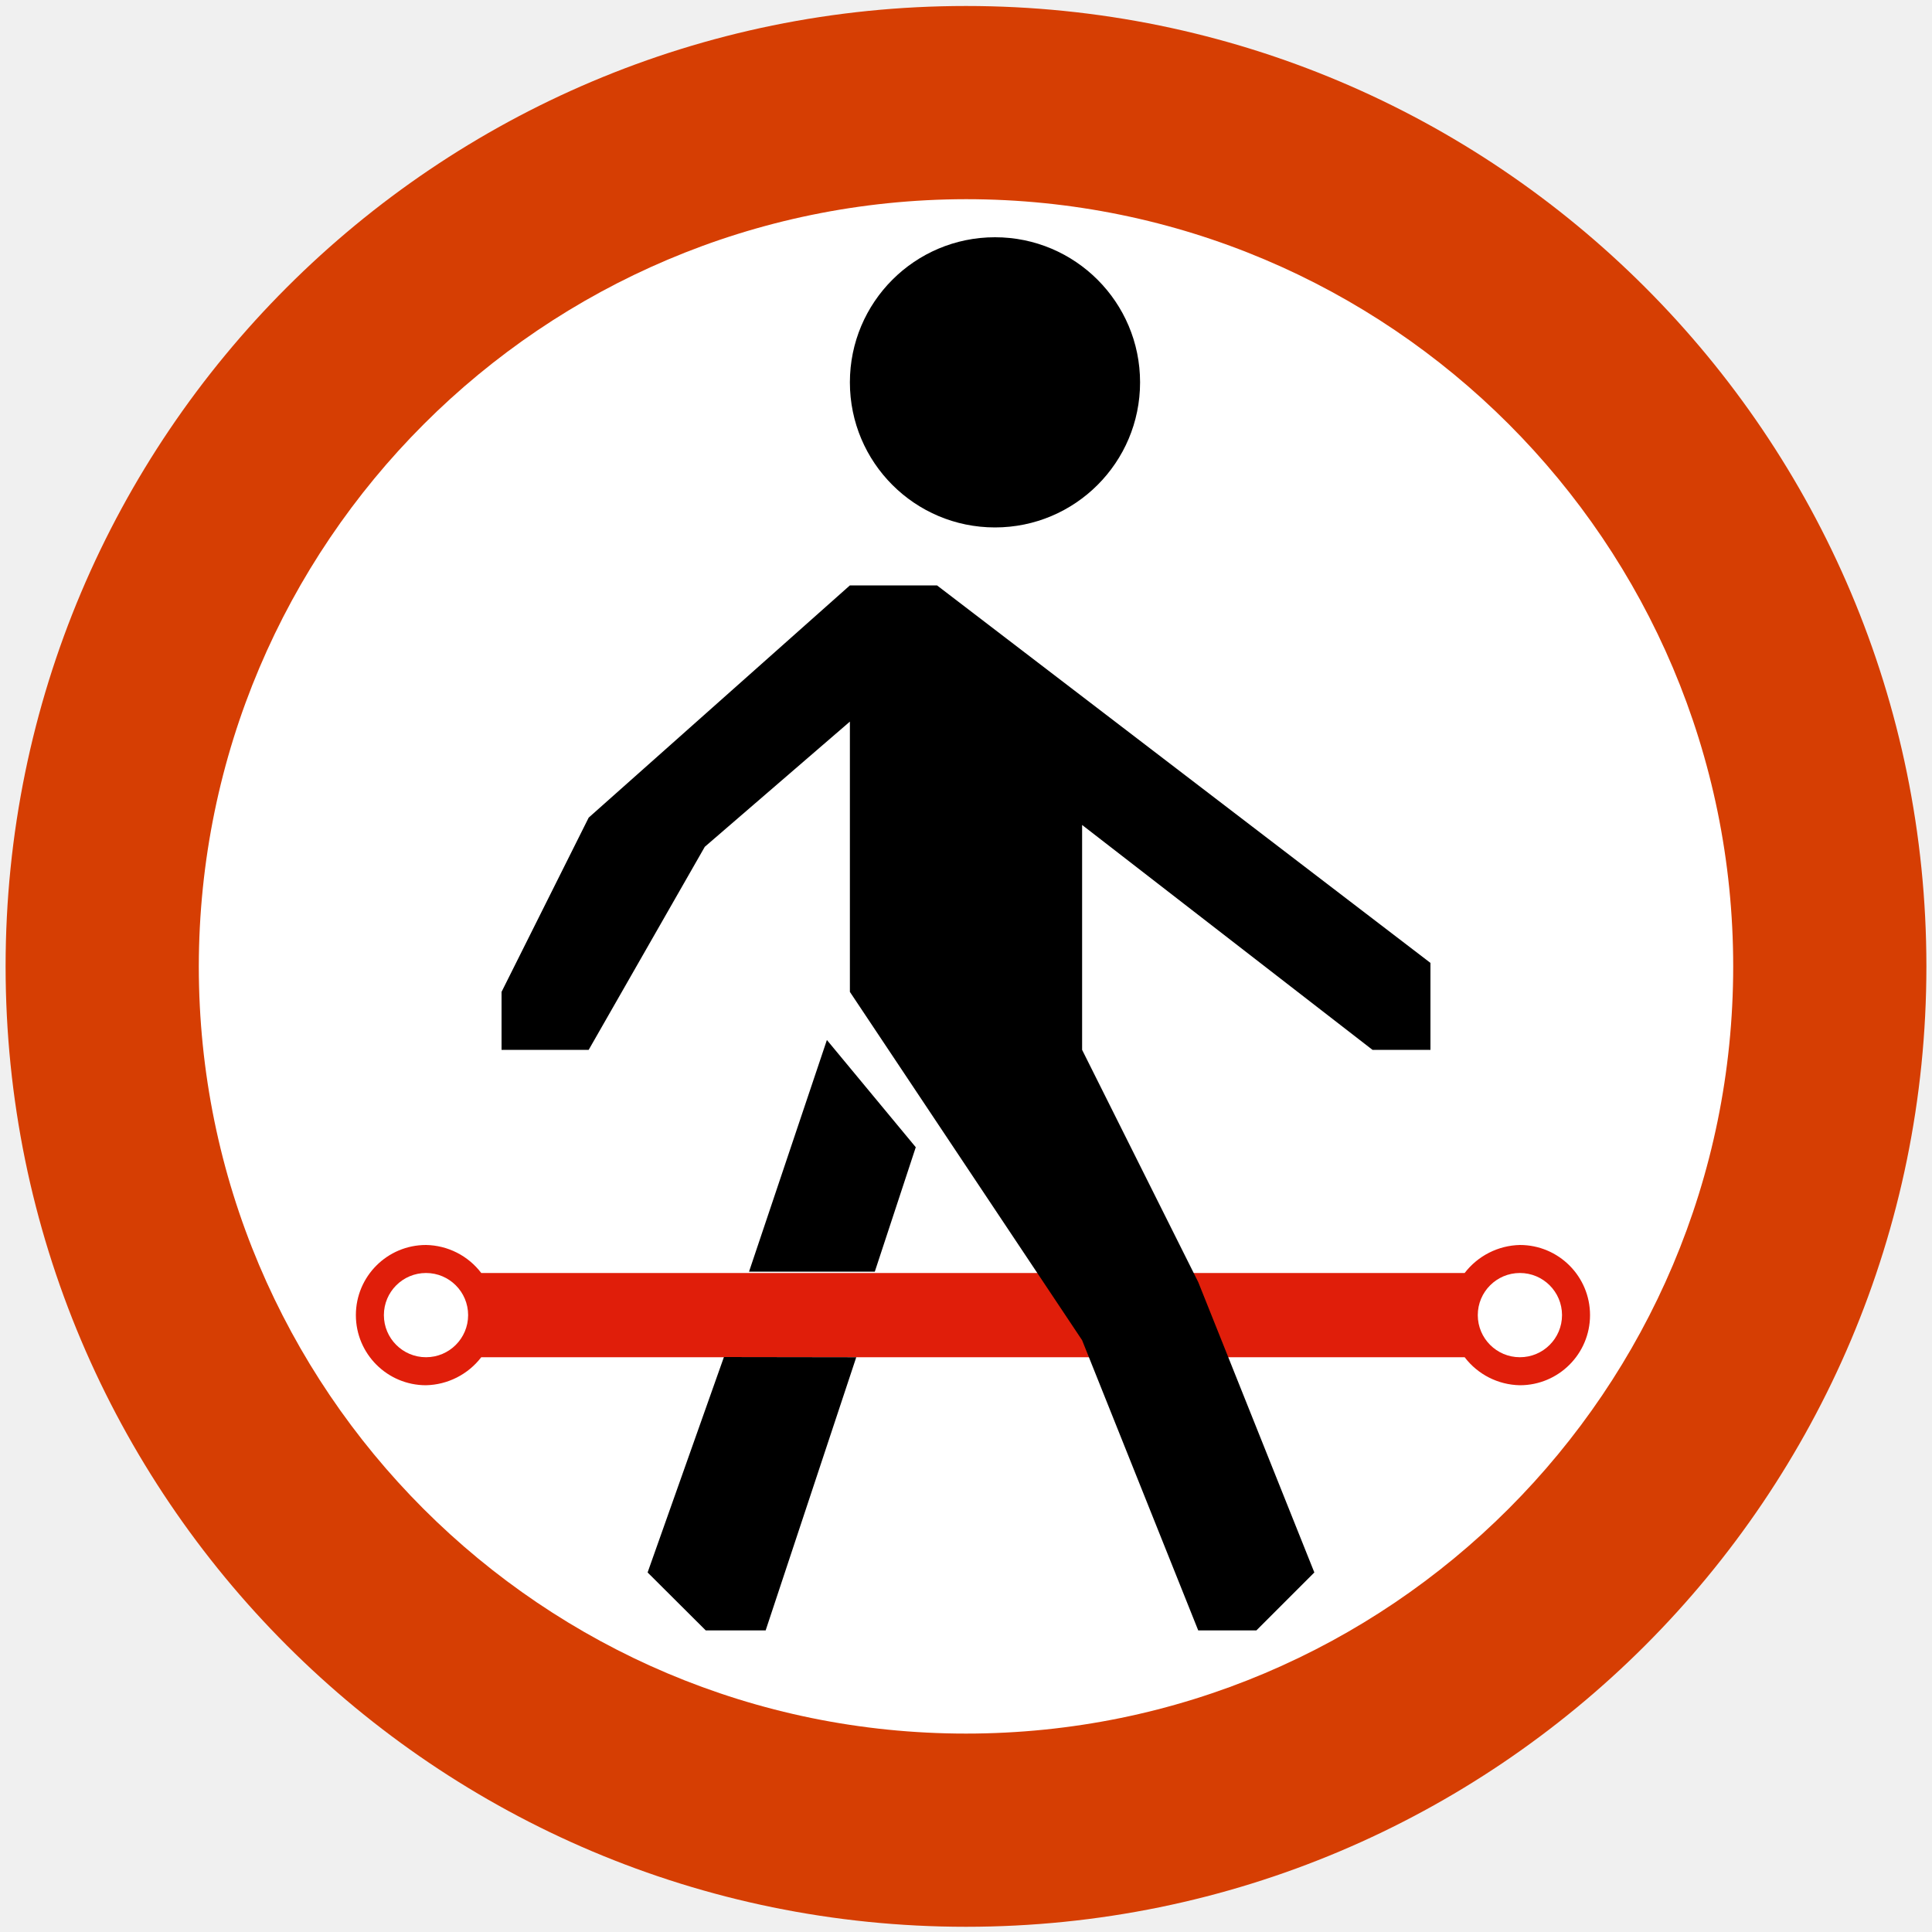
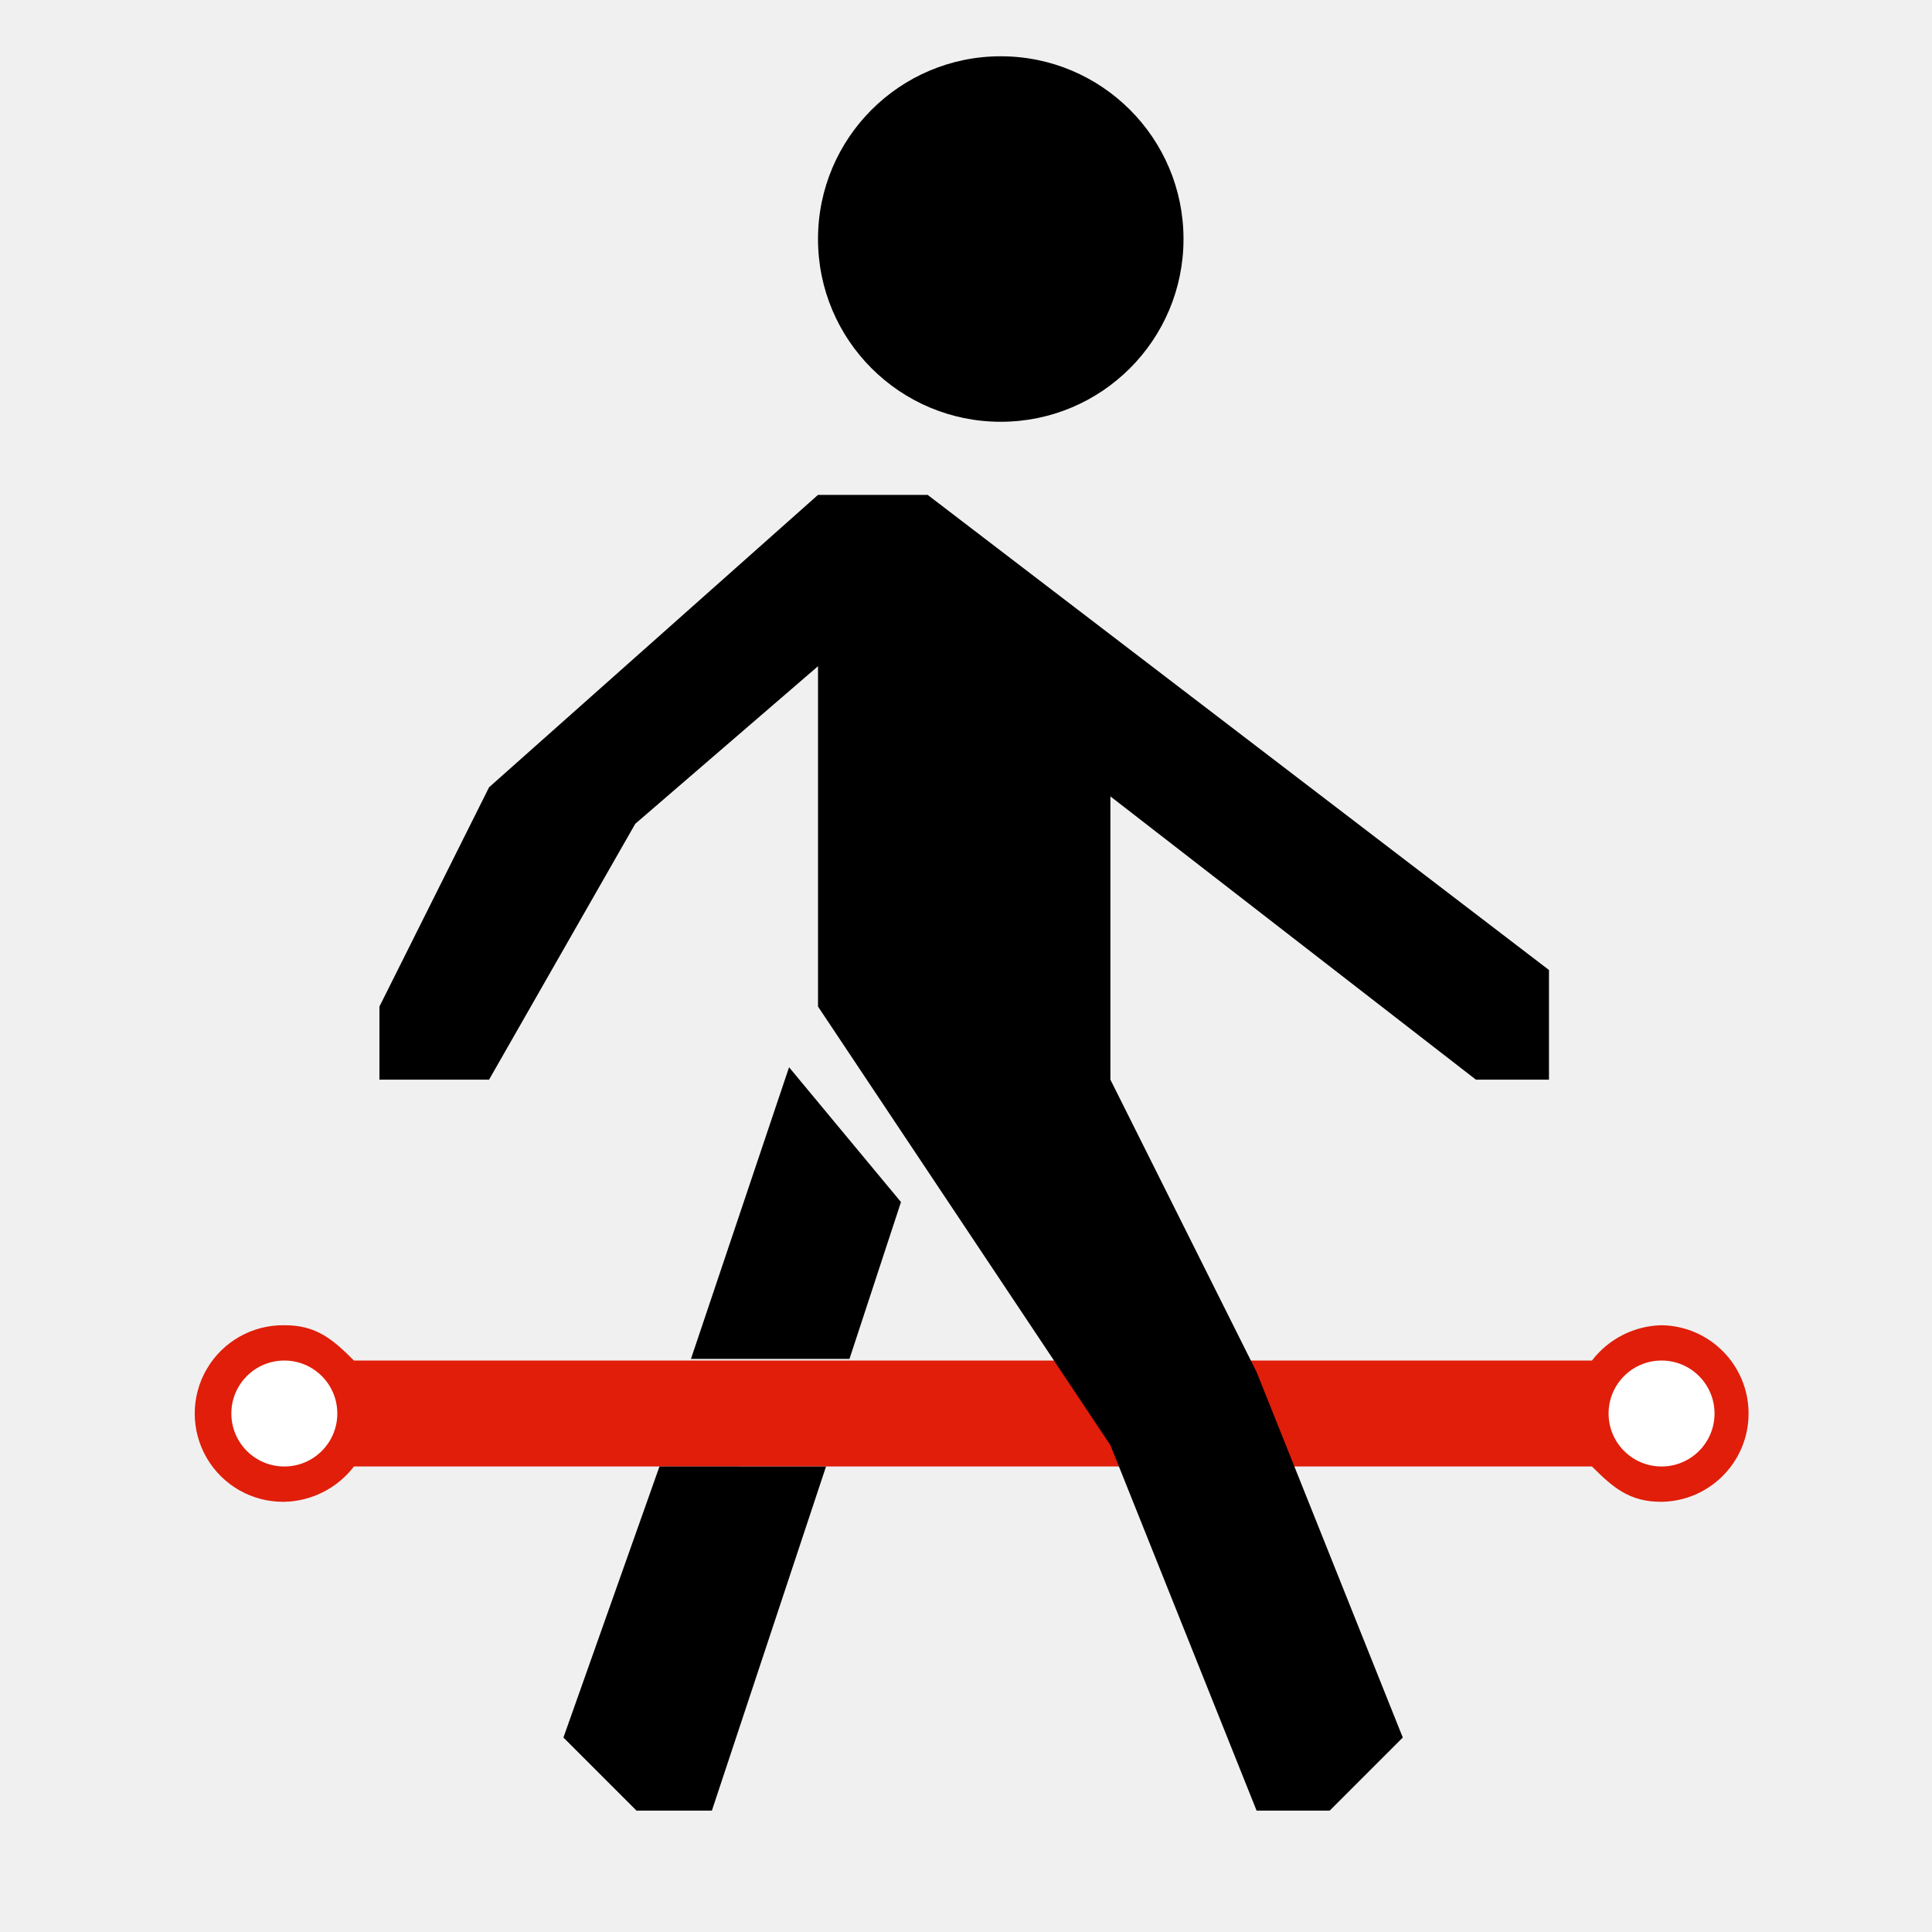
- <svg xmlns="http://www.w3.org/2000/svg" width="10" height="10" viewBox="0 0 10 10">
-   <g id="icon-border">
-     <path d="M5,.031A4.971,4.971,0,1,0,9.971,5.002,4.971,4.971,0,0,0,5,.031Z" fill="#d63e03" />
-     <path d="M5,1.031A3.971,3.971,0,1,1,1.029,5.002,3.976,3.976,0,0,1,5,1.031" fill="#fff" />
+ <svg xmlns="http://www.w3.org/2000/svg" id="icons" width="100" height="100" viewBox="0 0 100 100">
+   <g id="highway-footway">
+     <path d="M86.002,68.594A4.665,4.665,0,0,0,82.4,70.421H18.32c-1.093-1.093-1.945-1.835-3.603-1.827a4.57,4.57,0,1,0,0,9.139A4.667,4.667,0,0,0,18.32,75.905H82.4c1.093,1.093,1.945,1.835,3.603,1.828a4.57,4.57,0,0,0,0-9.139ZM37.317,75.595h0Z" fill="#e01e0a" />
+     <path id="path26138" d="M88.744,73.163a2.742,2.742,0,1,1-2.742-2.742,2.743,2.743,0,0,1,2.742,2.742Z" fill="#fff" />
+     <path id="path26142" d="M17.459,73.163a2.742,2.742,0,1,1-2.742-2.742,2.743,2.743,0,0,1,2.742,2.742Z" fill="#fff" />
  </g>
-   <g id="icons">
-     <g id="highway-footway">
-       <path d="M7.867,6.444a.371.371,0,0,0-.286.145h-5.09A.367.367,0,0,0,2.205,6.444a.363.363,0,1,0,0,.726.371.371,0,0,0,.286-.145h5.09a.368.368,0,0,0,.286.145.363.363,0,0,0,0-.726ZM4,7H4Z" fill="#e01e0a" />
-       <path id="path26138" d="M8.085,6.807a.218.218,0,1,1-.218-.218.218.218,0,0,1,.218.218Z" fill="#fff" />
-       <path id="path26142" d="M2.423,6.807a.218.218,0,1,1-.218-.218.218.218,0,0,1,.218.218Z" fill="#fff" />
-     </g>
-     <polygon points="3.747 7.024 3.352 8.139 3.653 8.439 3.963 8.439 4.432 7.025 3.747 7.024" />
-     <path d="M5.15,2.73a.751.751,0,1,0-.751-.751A.751.751,0,0,0,5.15,2.73Z" />
-     <polygon points="4.28 5.383 3.877 6.582 4.528 6.582 4.74 5.938 4.28 5.383" />
-     <polygon points="4.85 3.03 4.699 3.03 4.399 3.03 3.047 4.232 2.596 5.134 2.596 5.434 3.047 5.434 3.648 4.383 4.399 3.735 4.399 5.134 5.601 6.937 6.202 8.439 6.503 8.439 6.803 8.139 6.202 6.636 5.601 5.434 5.601 4.27 7.104 5.434 7.404 5.434 7.404 4.984 4.85 3.03" />
-   </g>
+   <polygon points="34.135 75.903 29.163 89.934 32.946 93.717 36.847 93.717 42.754 75.908 34.135 75.903" />
+   <path d="M51.799,21.831A9.459,9.459,0,1,0,42.34,12.372,9.457,9.457,0,0,0,51.799,21.831Z" />
+   <polygon points="40.842 55.241 35.764 70.336 43.969 70.336 46.634 62.218 40.842 55.241" />
+   <polygon points="48.015 25.615 46.124 25.615 42.34 25.615 25.314 40.749 19.639 52.099 19.639 55.882 25.314 55.882 32.881 42.64 42.34 34.483 42.34 52.099 57.474 74.8 65.041 93.717 68.825 93.717 72.608 89.934 65.041 71.016 57.474 55.882 57.474 41.221 76.392 55.882 80.175 55.882 80.175 50.207 48.015 25.615" />
</svg>
